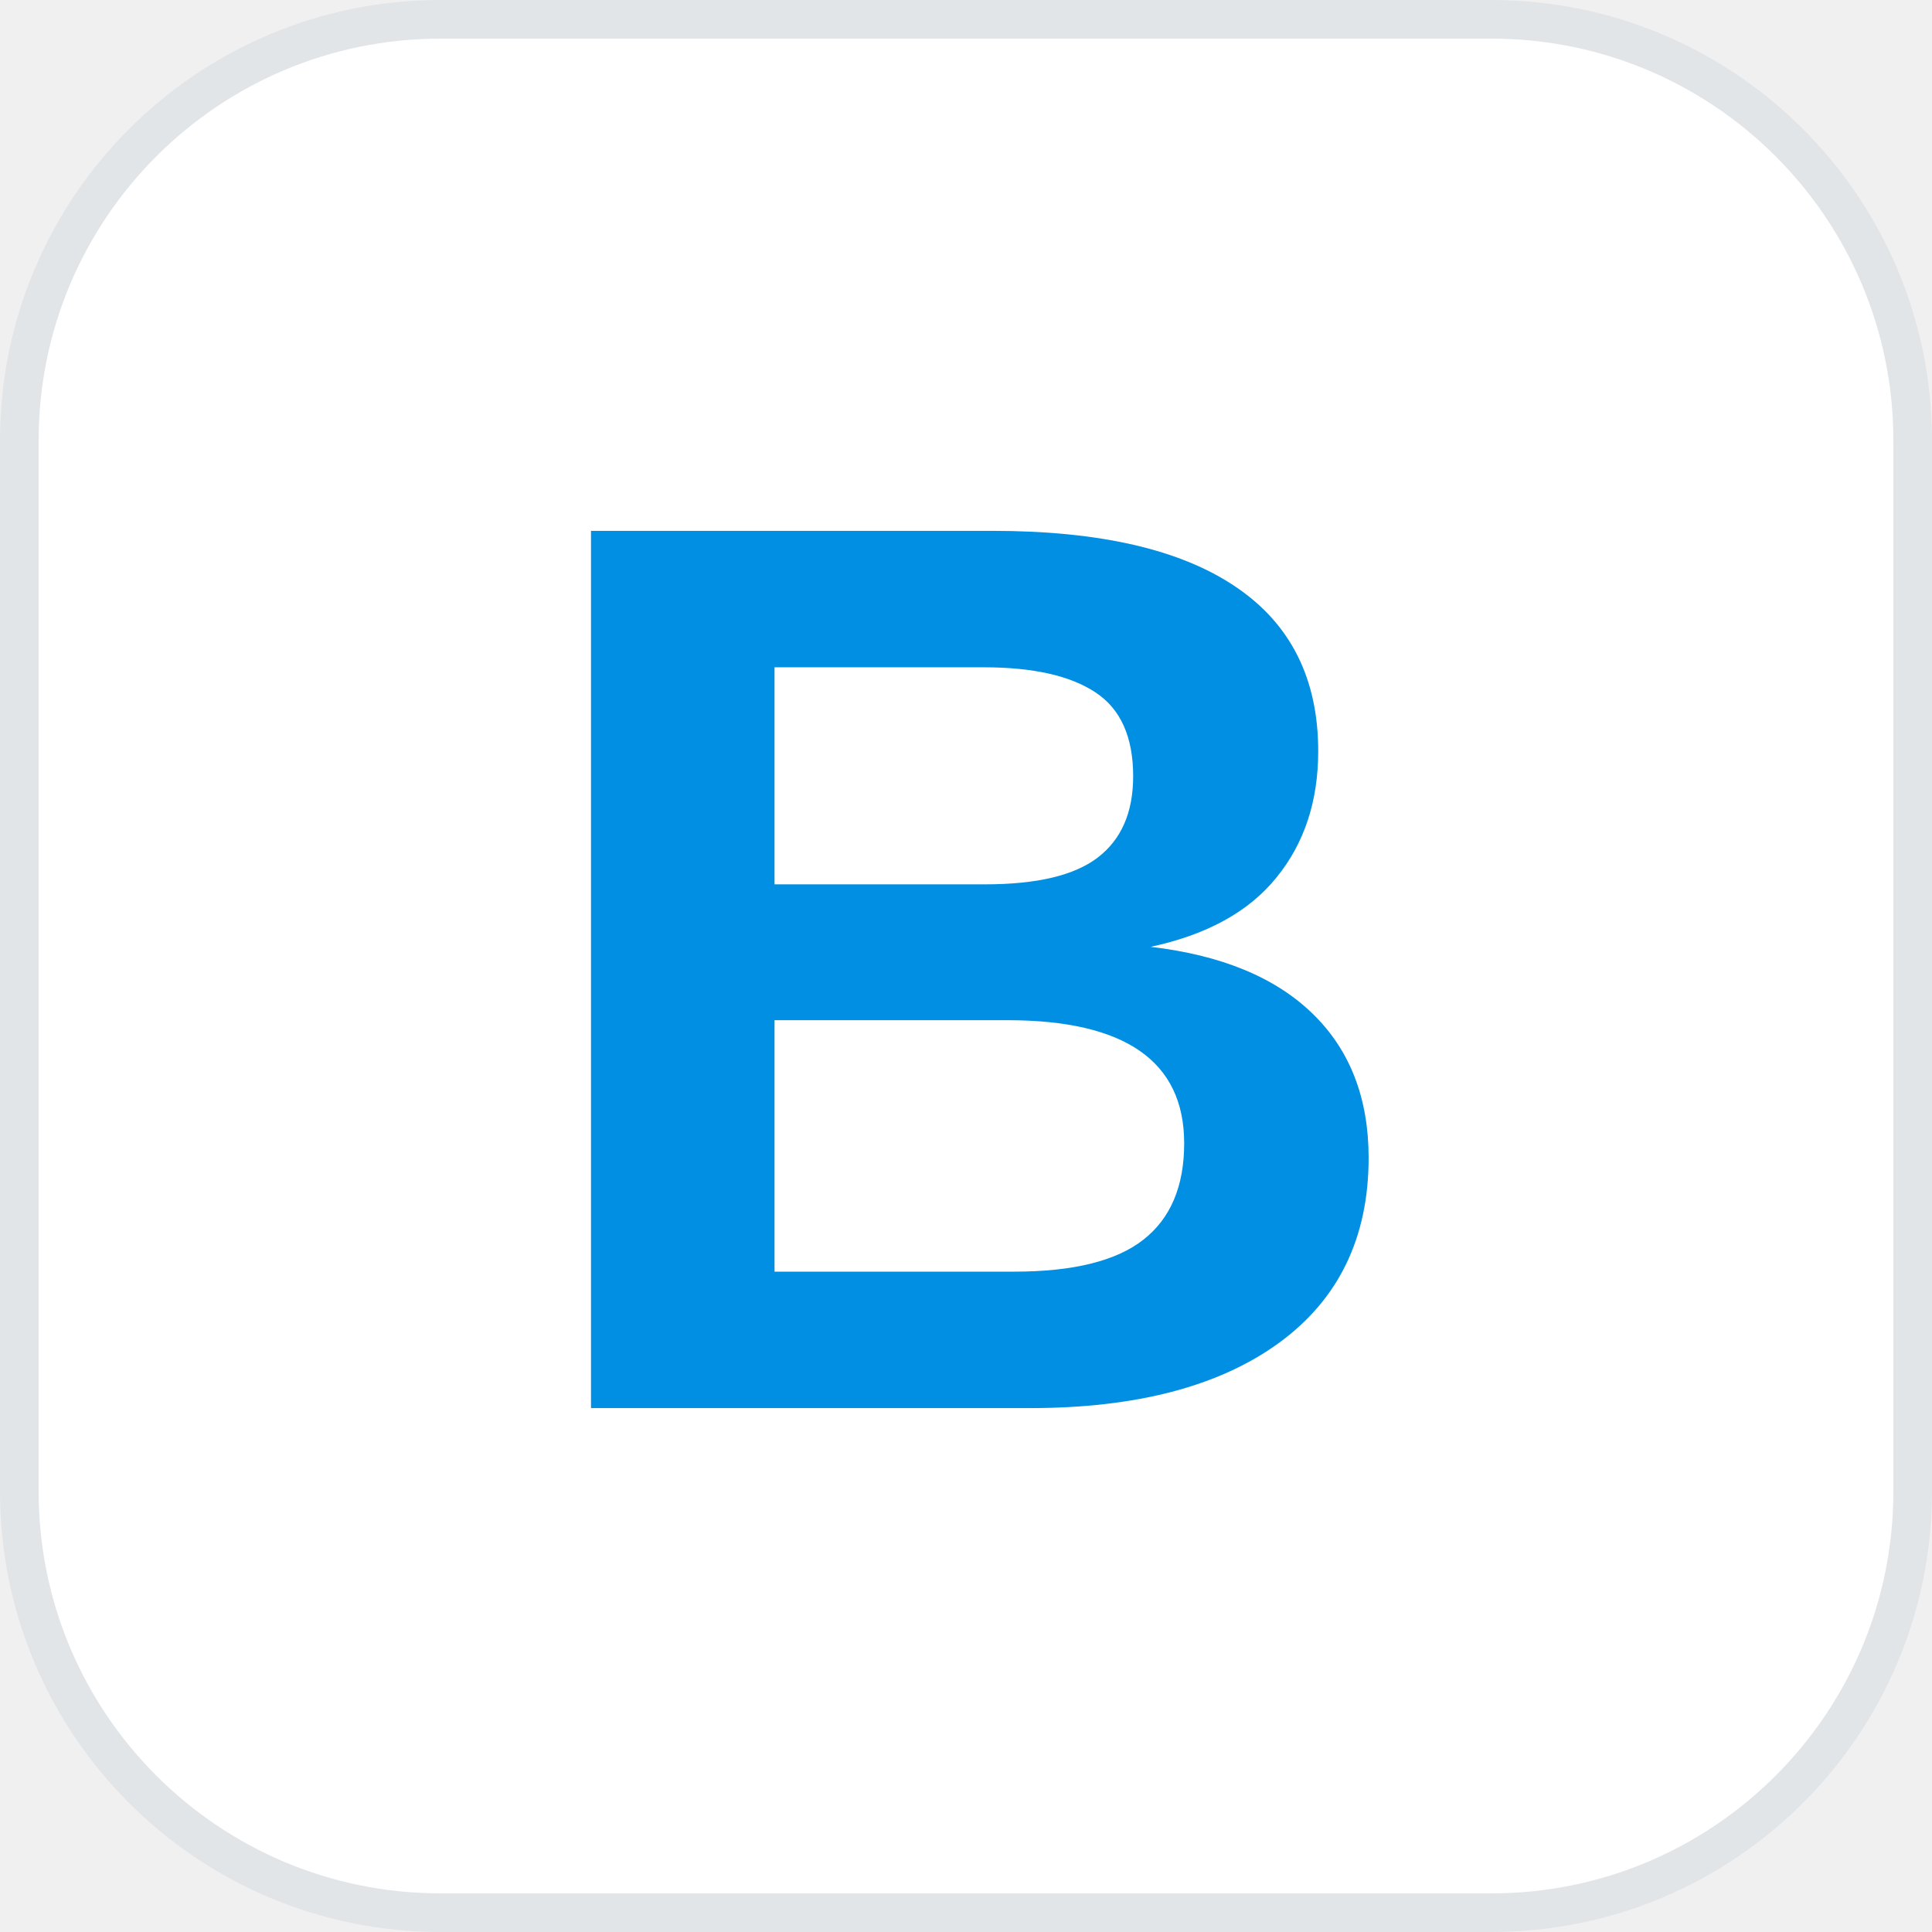
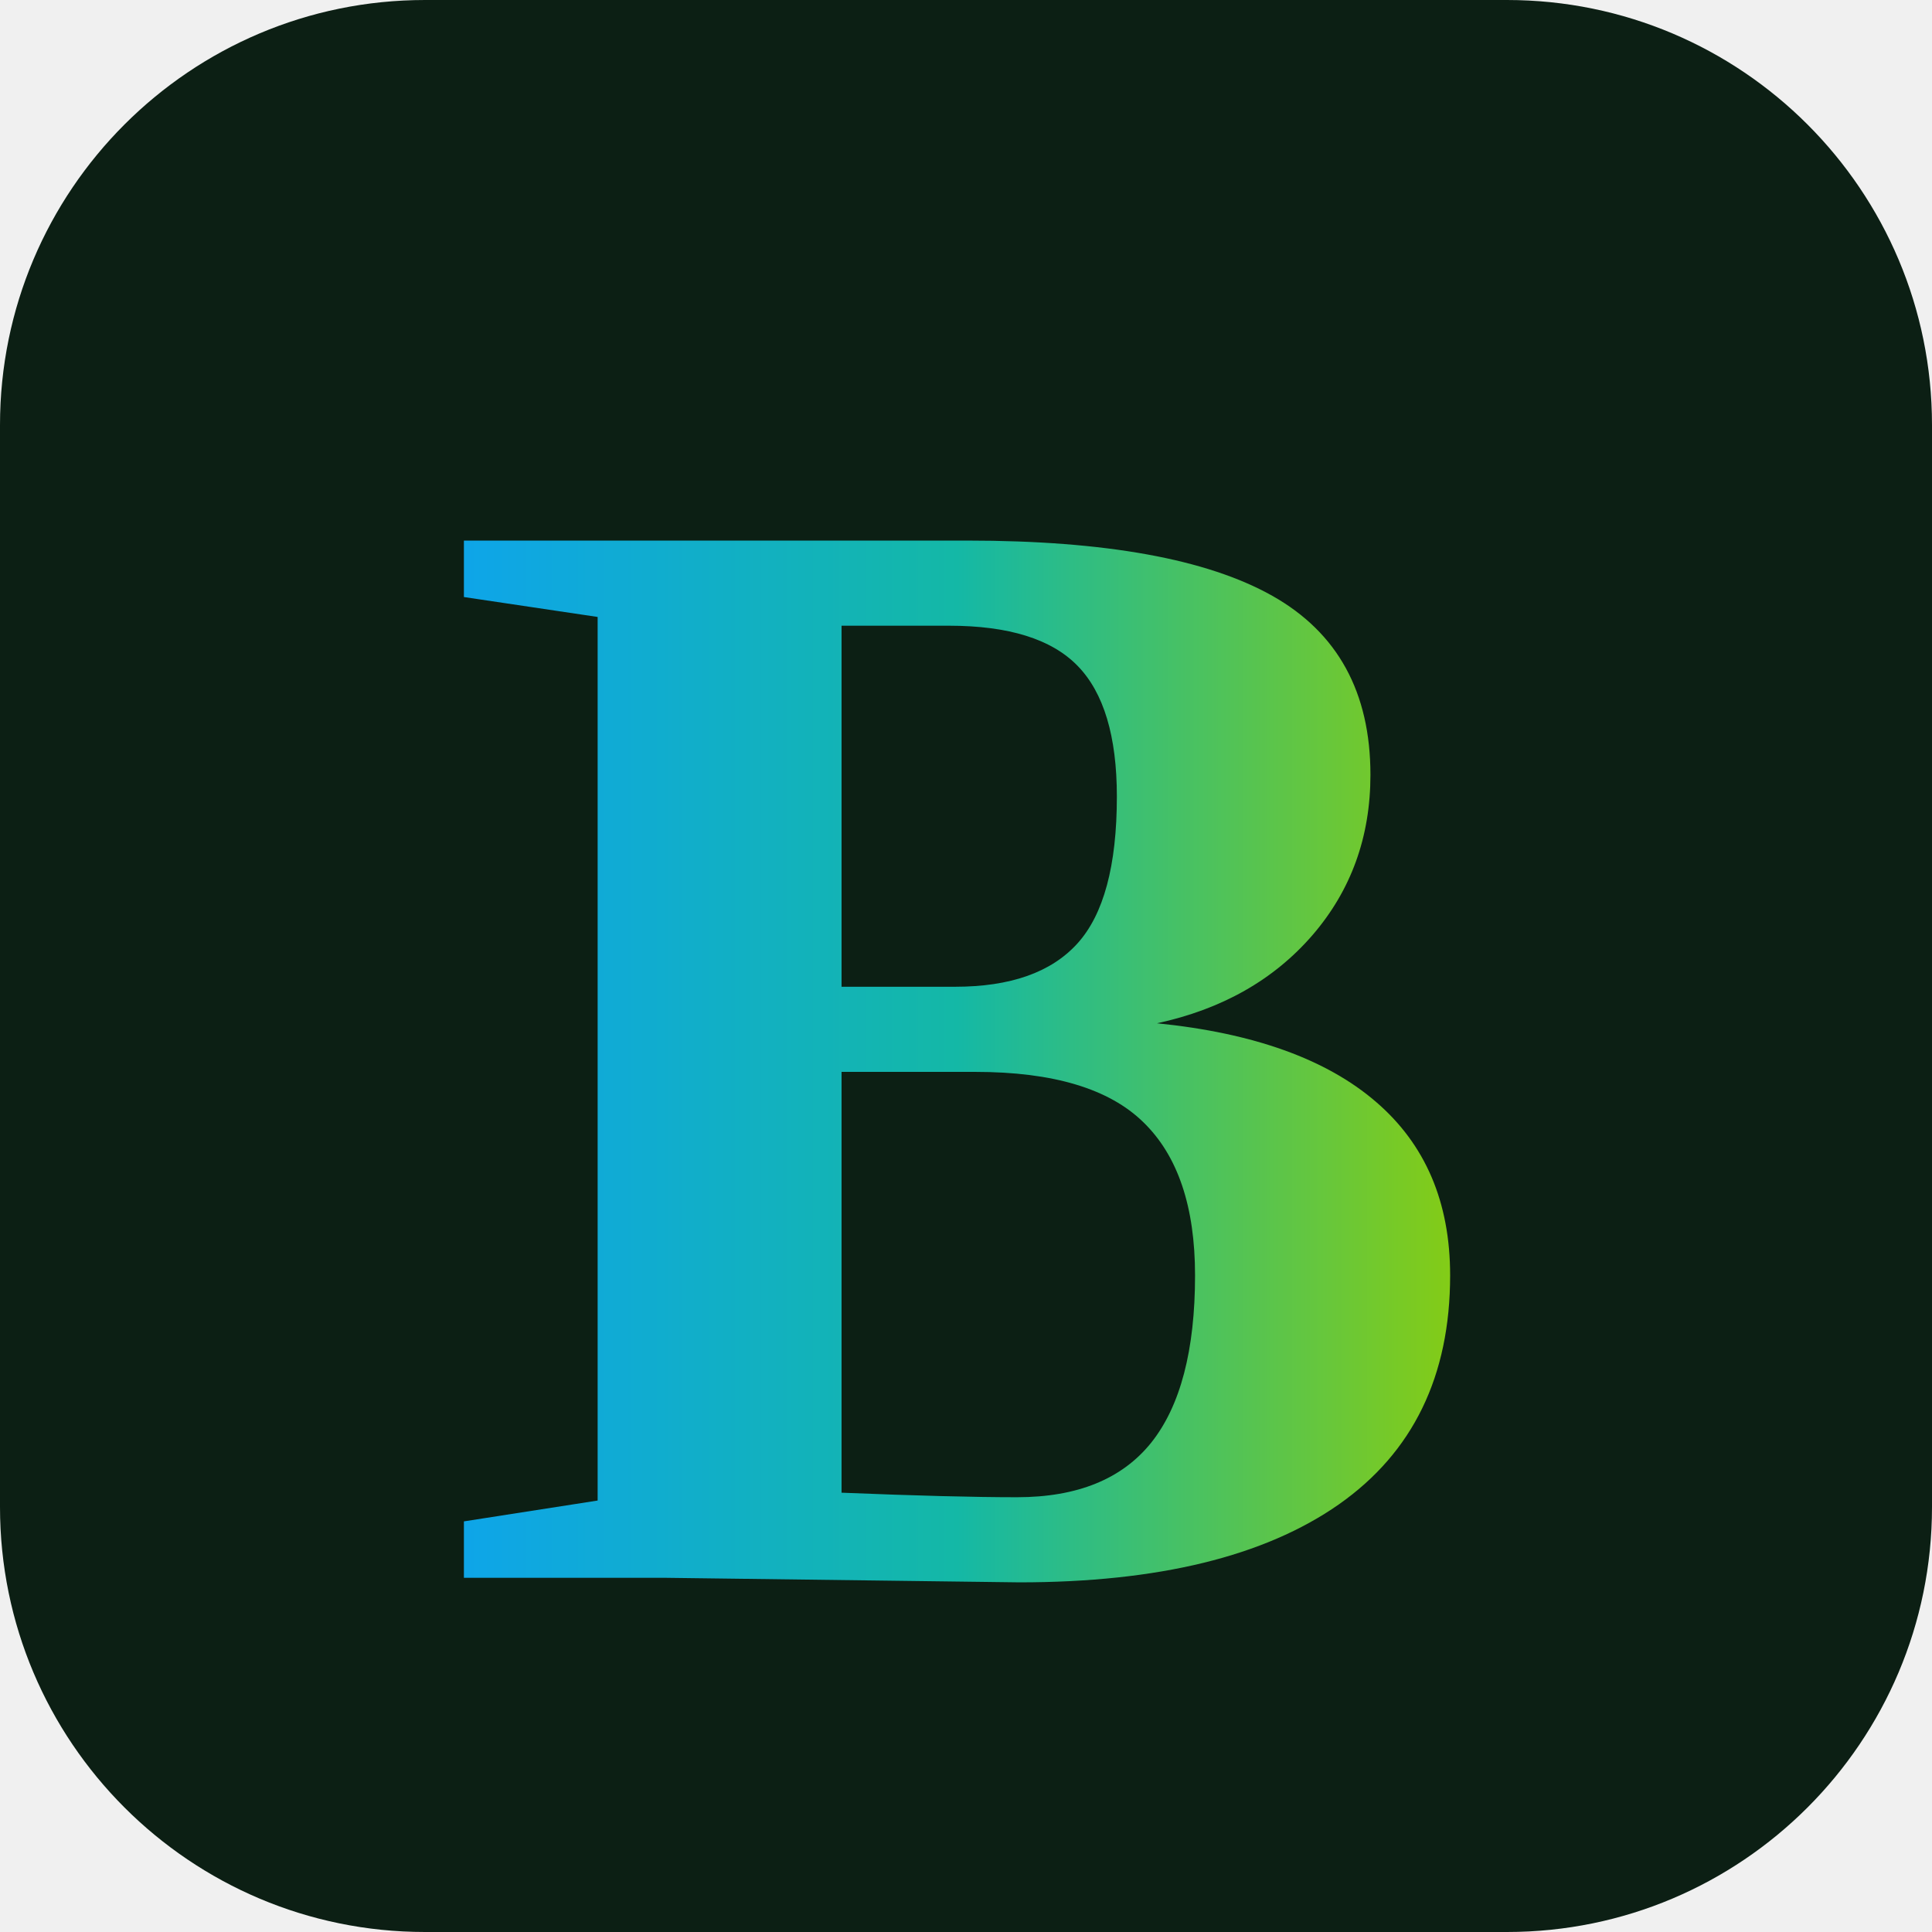
<svg xmlns="http://www.w3.org/2000/svg" viewBox="0 0 100 100" width="100%" height="100%">
-   <rect x="1" y="1" width="98" height="98" rx="21.8" fill="#FFFFFF" stroke="#E1E5E8" stroke-width="2" />
-   <text x="50%" y="50%" font-family="'Arial Black', Arial, System-UI, -apple-system, BlinkMacSystemFont, 'Segoe UI', Roboto, sans-serif" font-size="66" font-weight="900" fill="#008FE2" text-anchor="middle" dominant-baseline="central">
+   <defs>
+     <linearGradient id="bokixFaviconGrad" x1="0%" y1="0%" x2="100%" y2="0%">
+       <stop offset="0%" stop-color="#0ea5e9" />
+       <stop offset="50%" stop-color="#14b8a6" />
+       <stop offset="100%" stop-color="#84cc16" />
+     </linearGradient>
+   </defs>
+   <rect x="0" y="0" width="100" height="100" rx="22" fill="#0c1f14" />
+   <text x="50%" y="54%" font-family="Georgia, 'Times New Roman', serif" font-size="82" font-weight="700" fill="url(#bokixFaviconGrad)" text-anchor="middle" dominant-baseline="central">
    B
  </text>
</svg>
